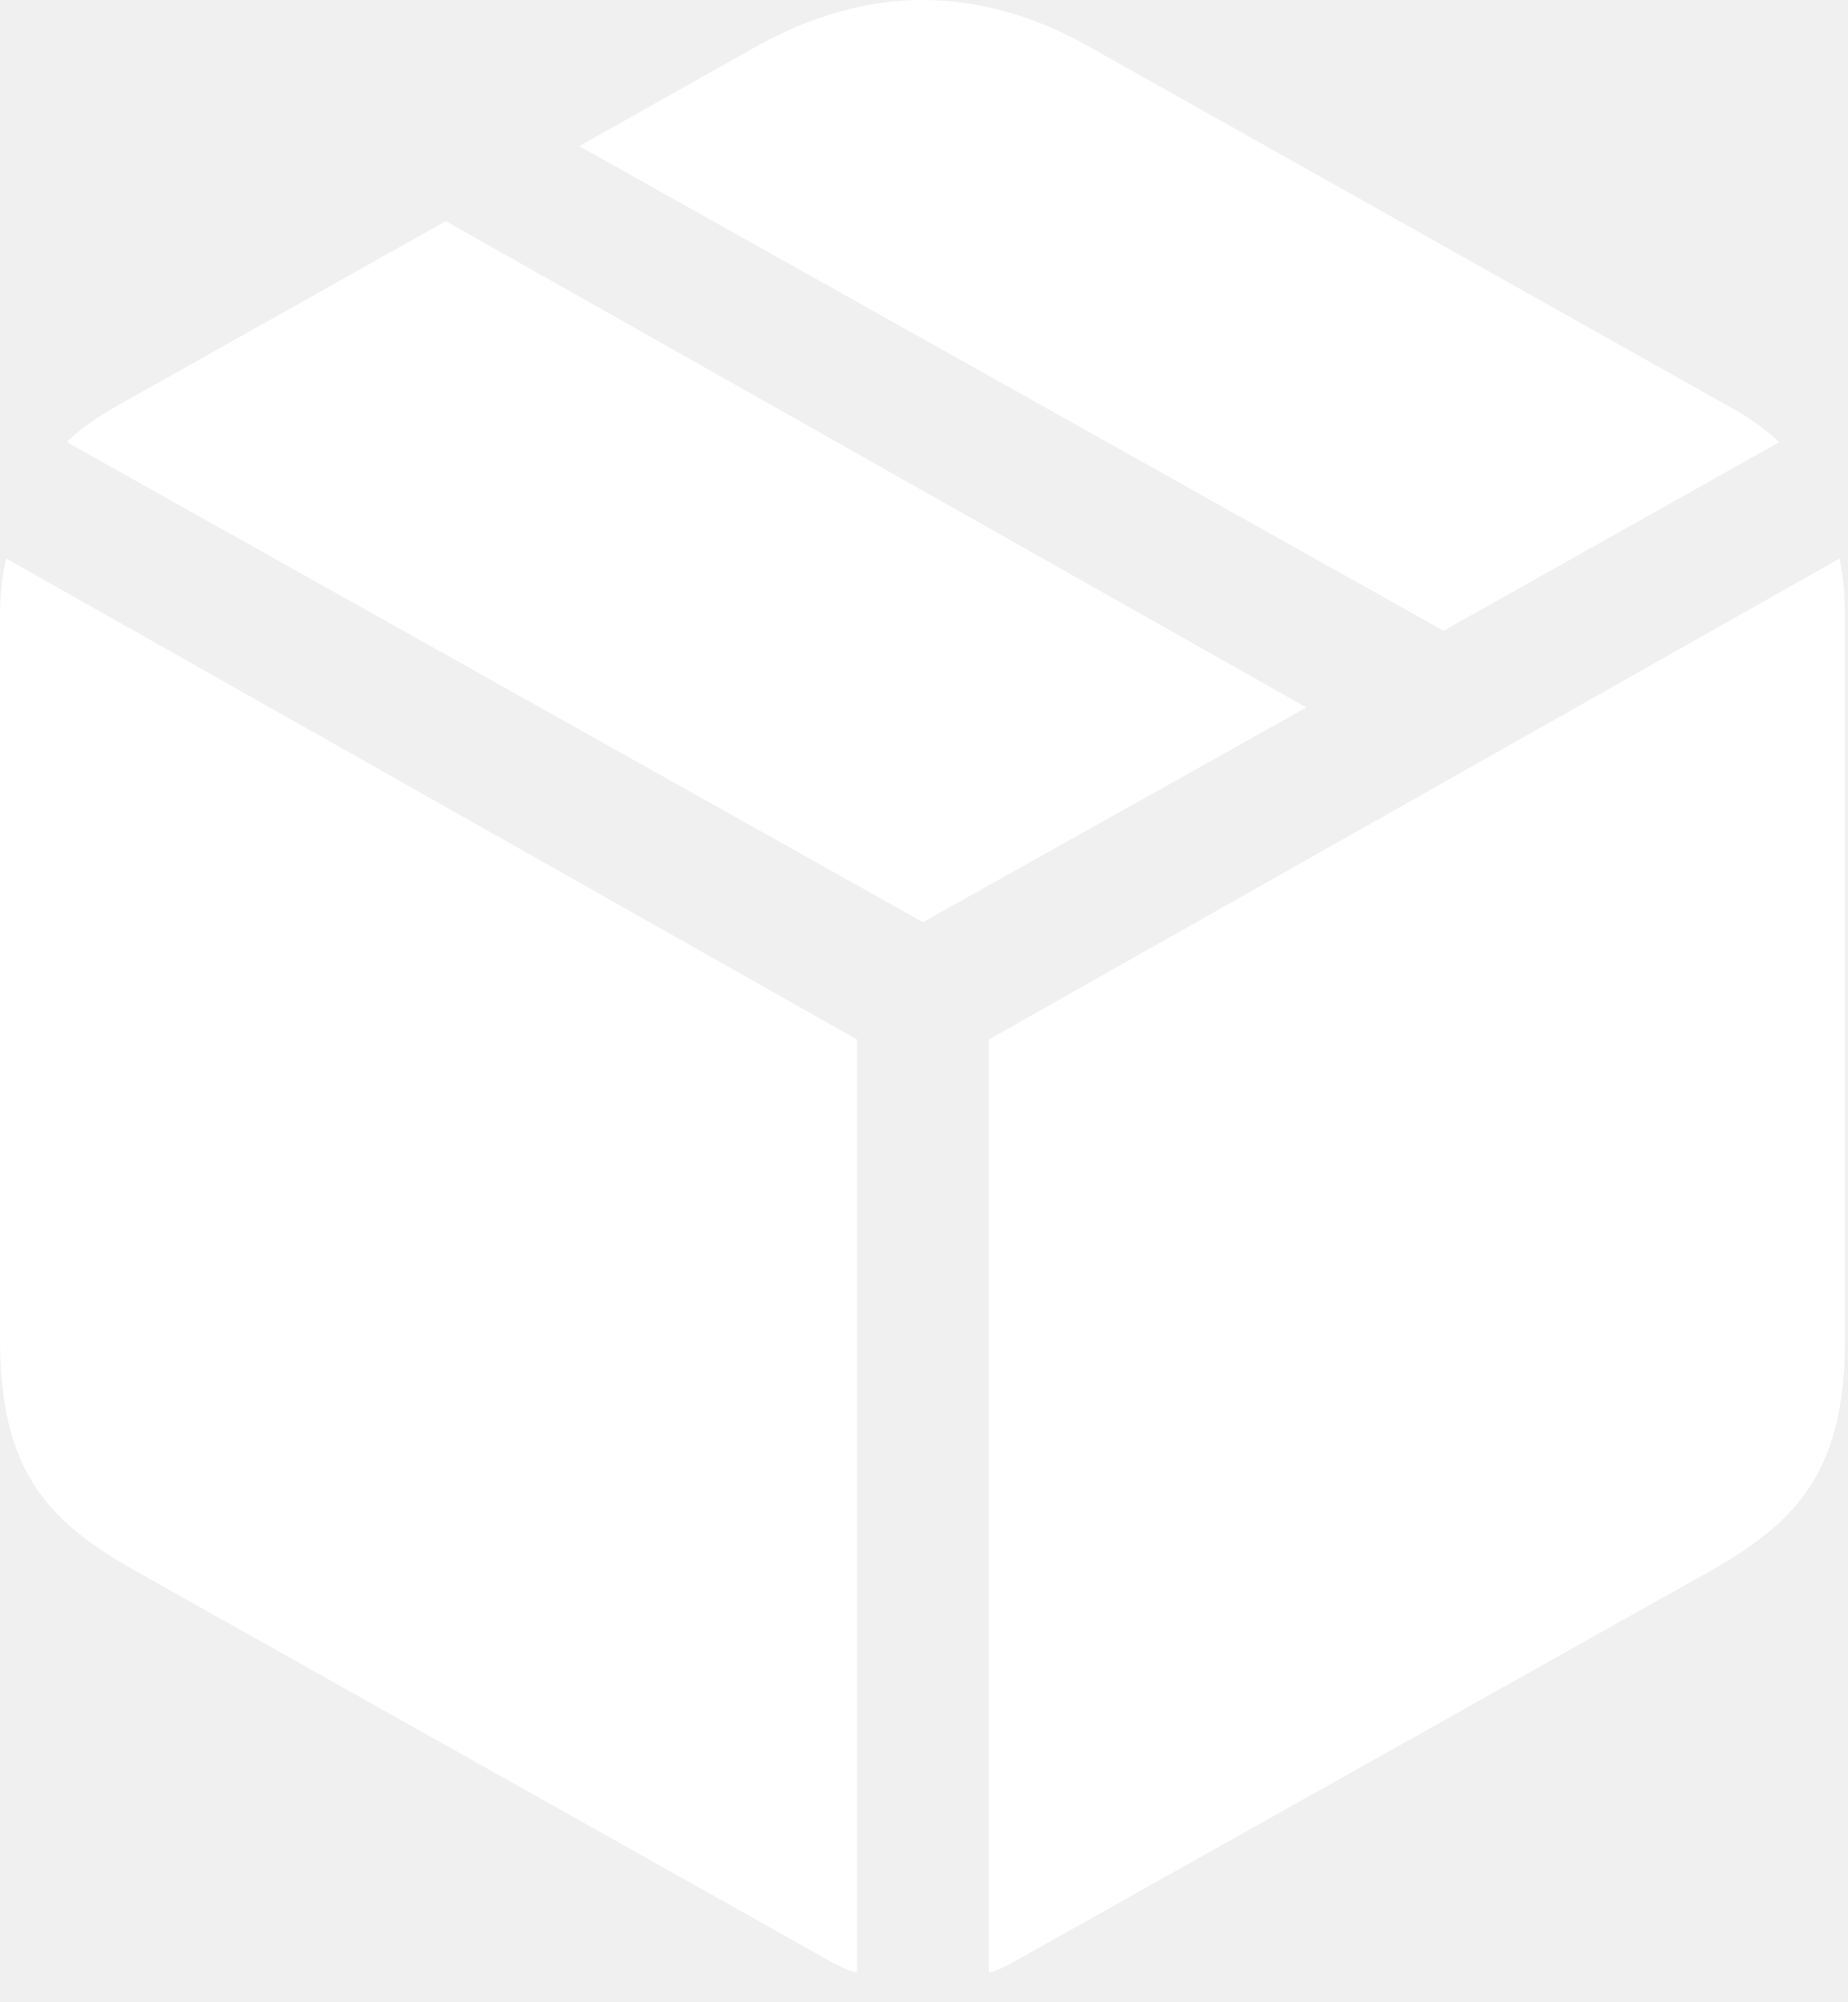
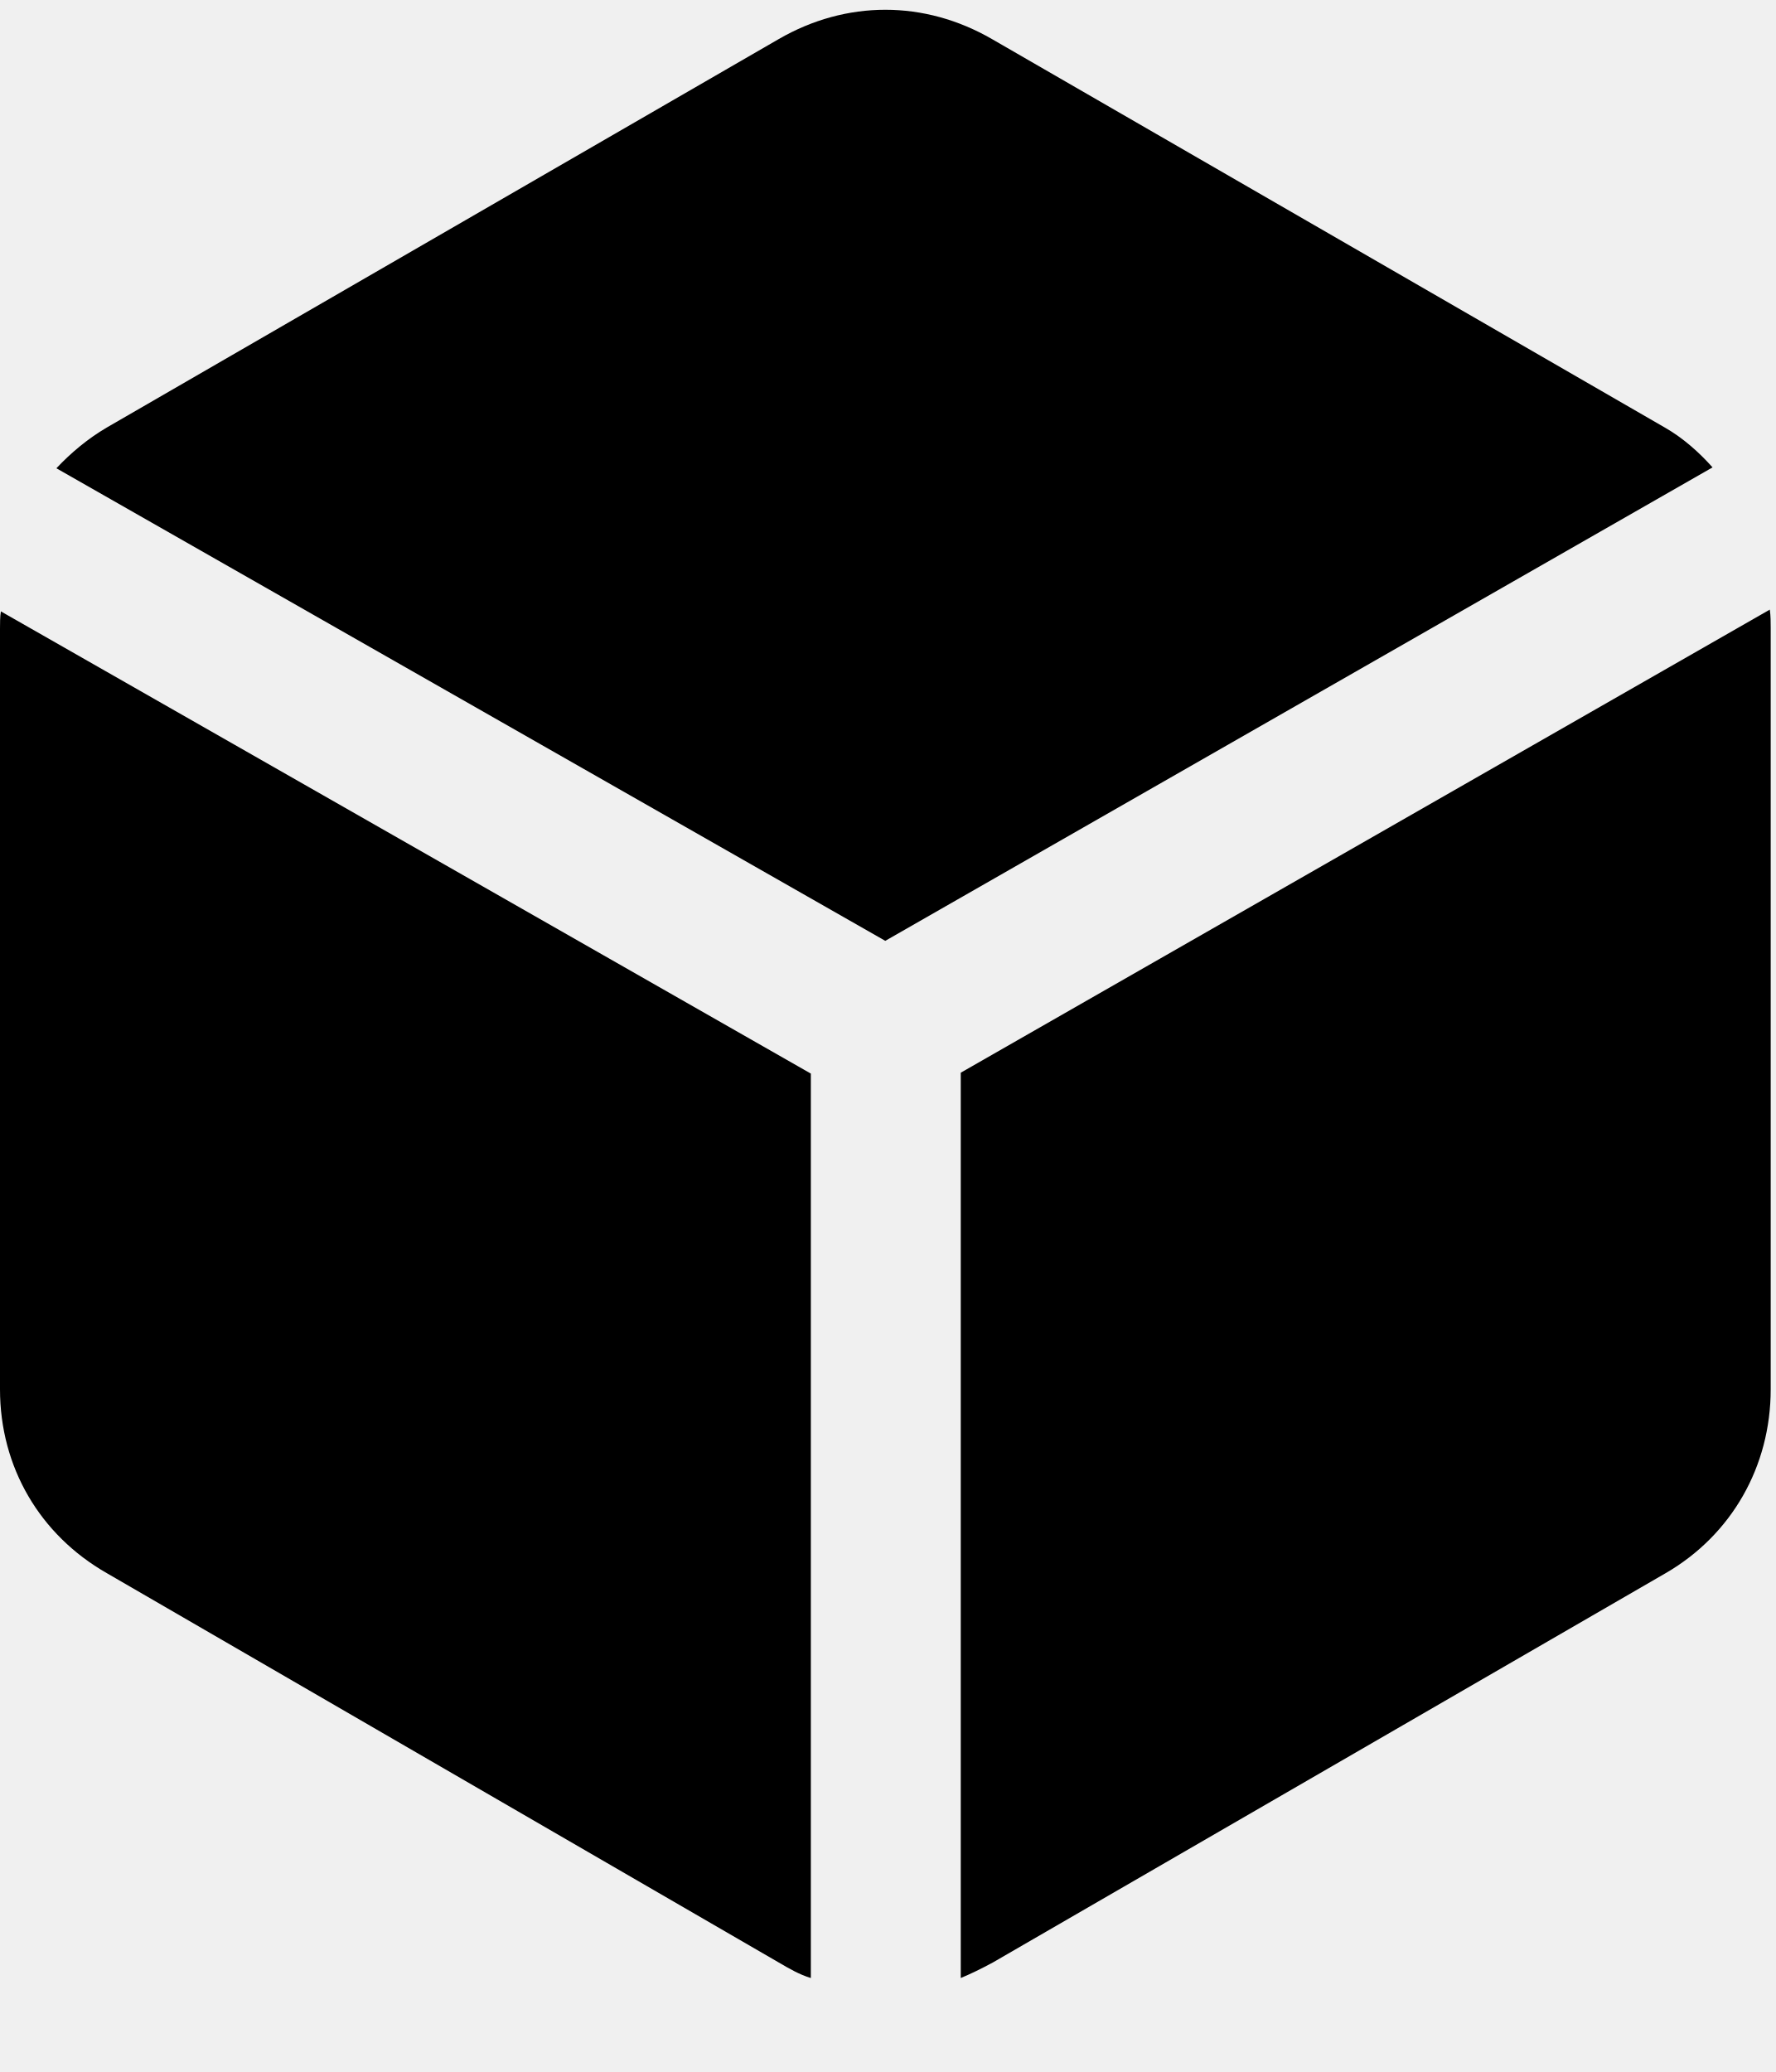
- <svg xmlns="http://www.w3.org/2000/svg" width="12" height="13" viewBox="0 0 12 13" fill="none">
-   <path d="M9.375 4.096L3.762 0.949L4.887 0.316C5.256 0.105 5.625 0 5.994 0C6.357 0 6.732 0.105 7.096 0.316L11.203 2.625C11.344 2.701 11.455 2.777 11.555 2.871L9.375 4.096ZM5.994 5.988L0.434 2.871C0.527 2.777 0.645 2.701 0.779 2.625L2.895 1.436L8.484 4.594L5.994 5.988ZM6.422 12.809V6.75L11.947 3.627C11.971 3.744 11.982 3.867 11.982 4.02V8.695C11.982 9.533 11.69 9.867 11.127 10.19L6.586 12.738C6.533 12.768 6.475 12.797 6.422 12.809ZM5.566 12.809C5.508 12.797 5.455 12.768 5.396 12.738L0.861 10.19C0.293 9.867 0 9.533 0 8.695V4.02C0 3.867 0.012 3.744 0.041 3.627L5.566 6.75V12.809Z" fill="white" />
+ <svg xmlns="http://www.w3.org/2000/svg" width="12" height="14" viewBox="0 0 12 14" fill="none">
+   <path d="M5.982 6.357L0.381 3.164C0.48 3.059 0.592 2.965 0.721 2.889L5.262 0.264C5.719 0 6.246 0 6.703 0.264L11.25 2.889C11.373 2.959 11.484 3.059 11.572 3.158L5.982 6.357ZM6.492 7.248L11.959 4.119C11.965 4.16 11.965 4.207 11.965 4.242V9.387C11.965 9.908 11.701 10.371 11.256 10.629L6.709 13.26C6.633 13.301 6.562 13.336 6.492 13.365V7.248ZM5.479 7.254V13.365C5.402 13.342 5.332 13.301 5.262 13.26L0.721 10.629C0.27 10.371 0 9.914 0 9.387V4.248C0 4.213 0 4.166 0.006 4.131L5.479 7.254Z" fill="black" />
</svg>
